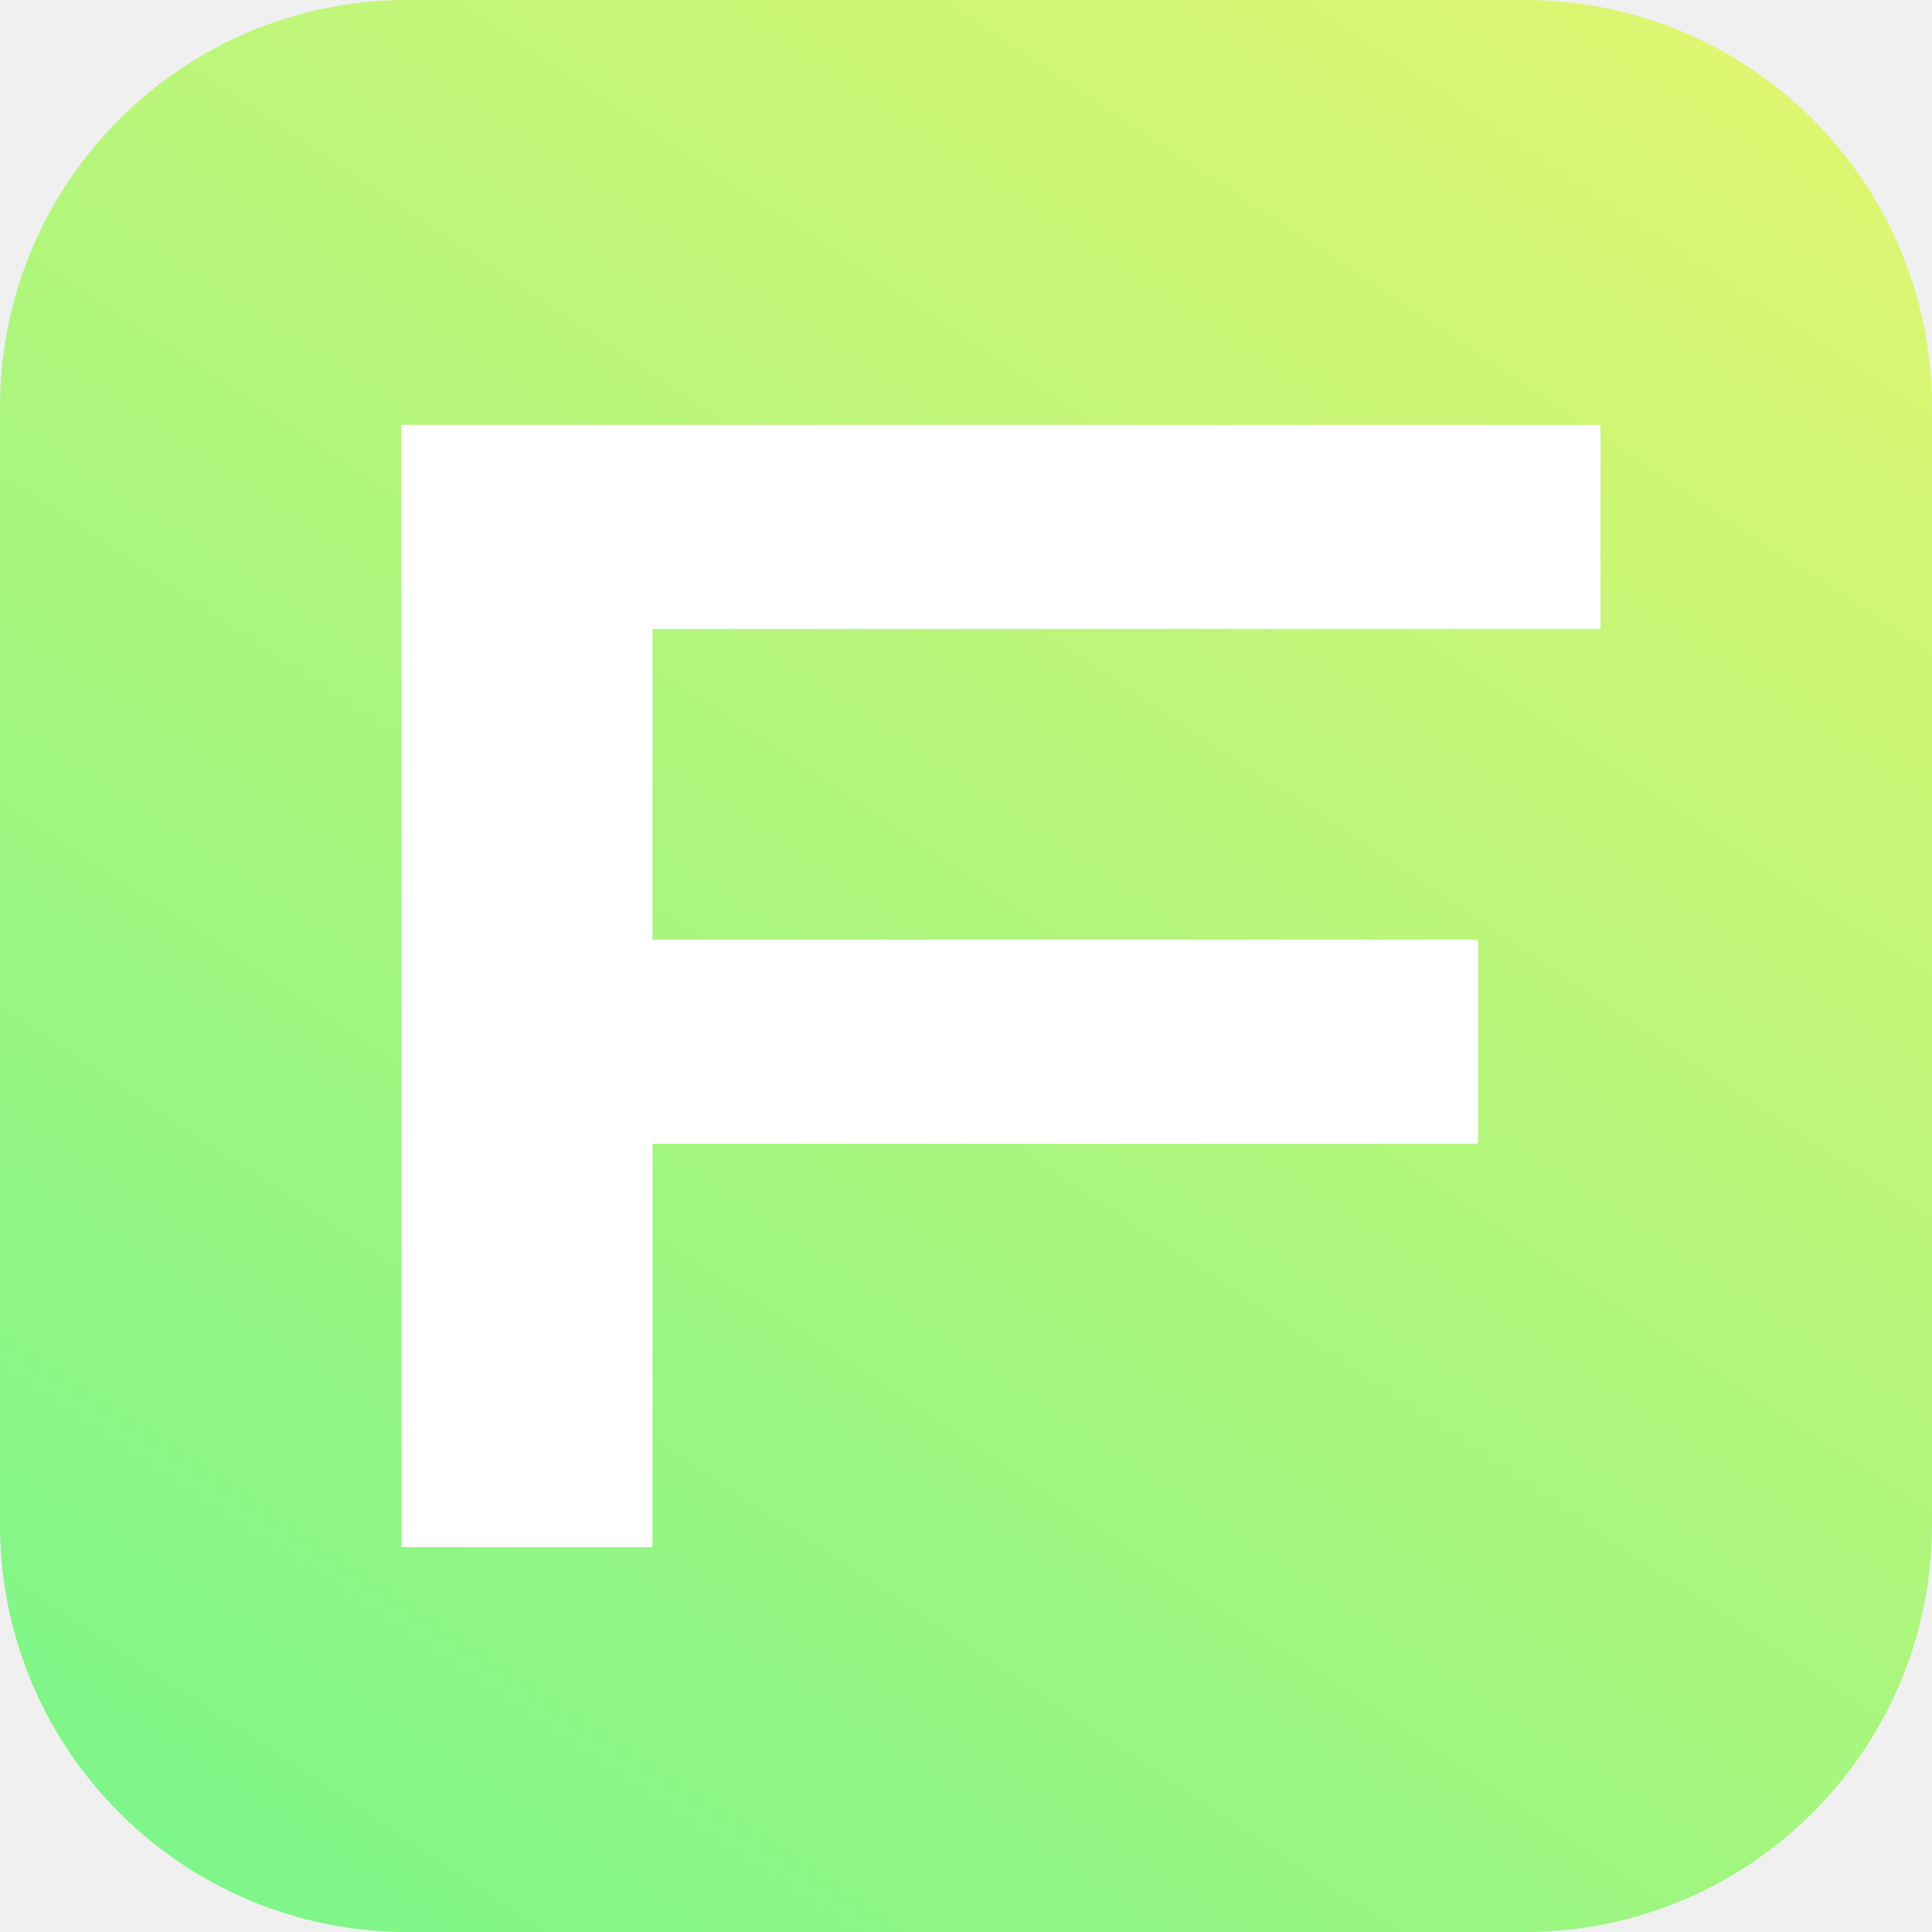
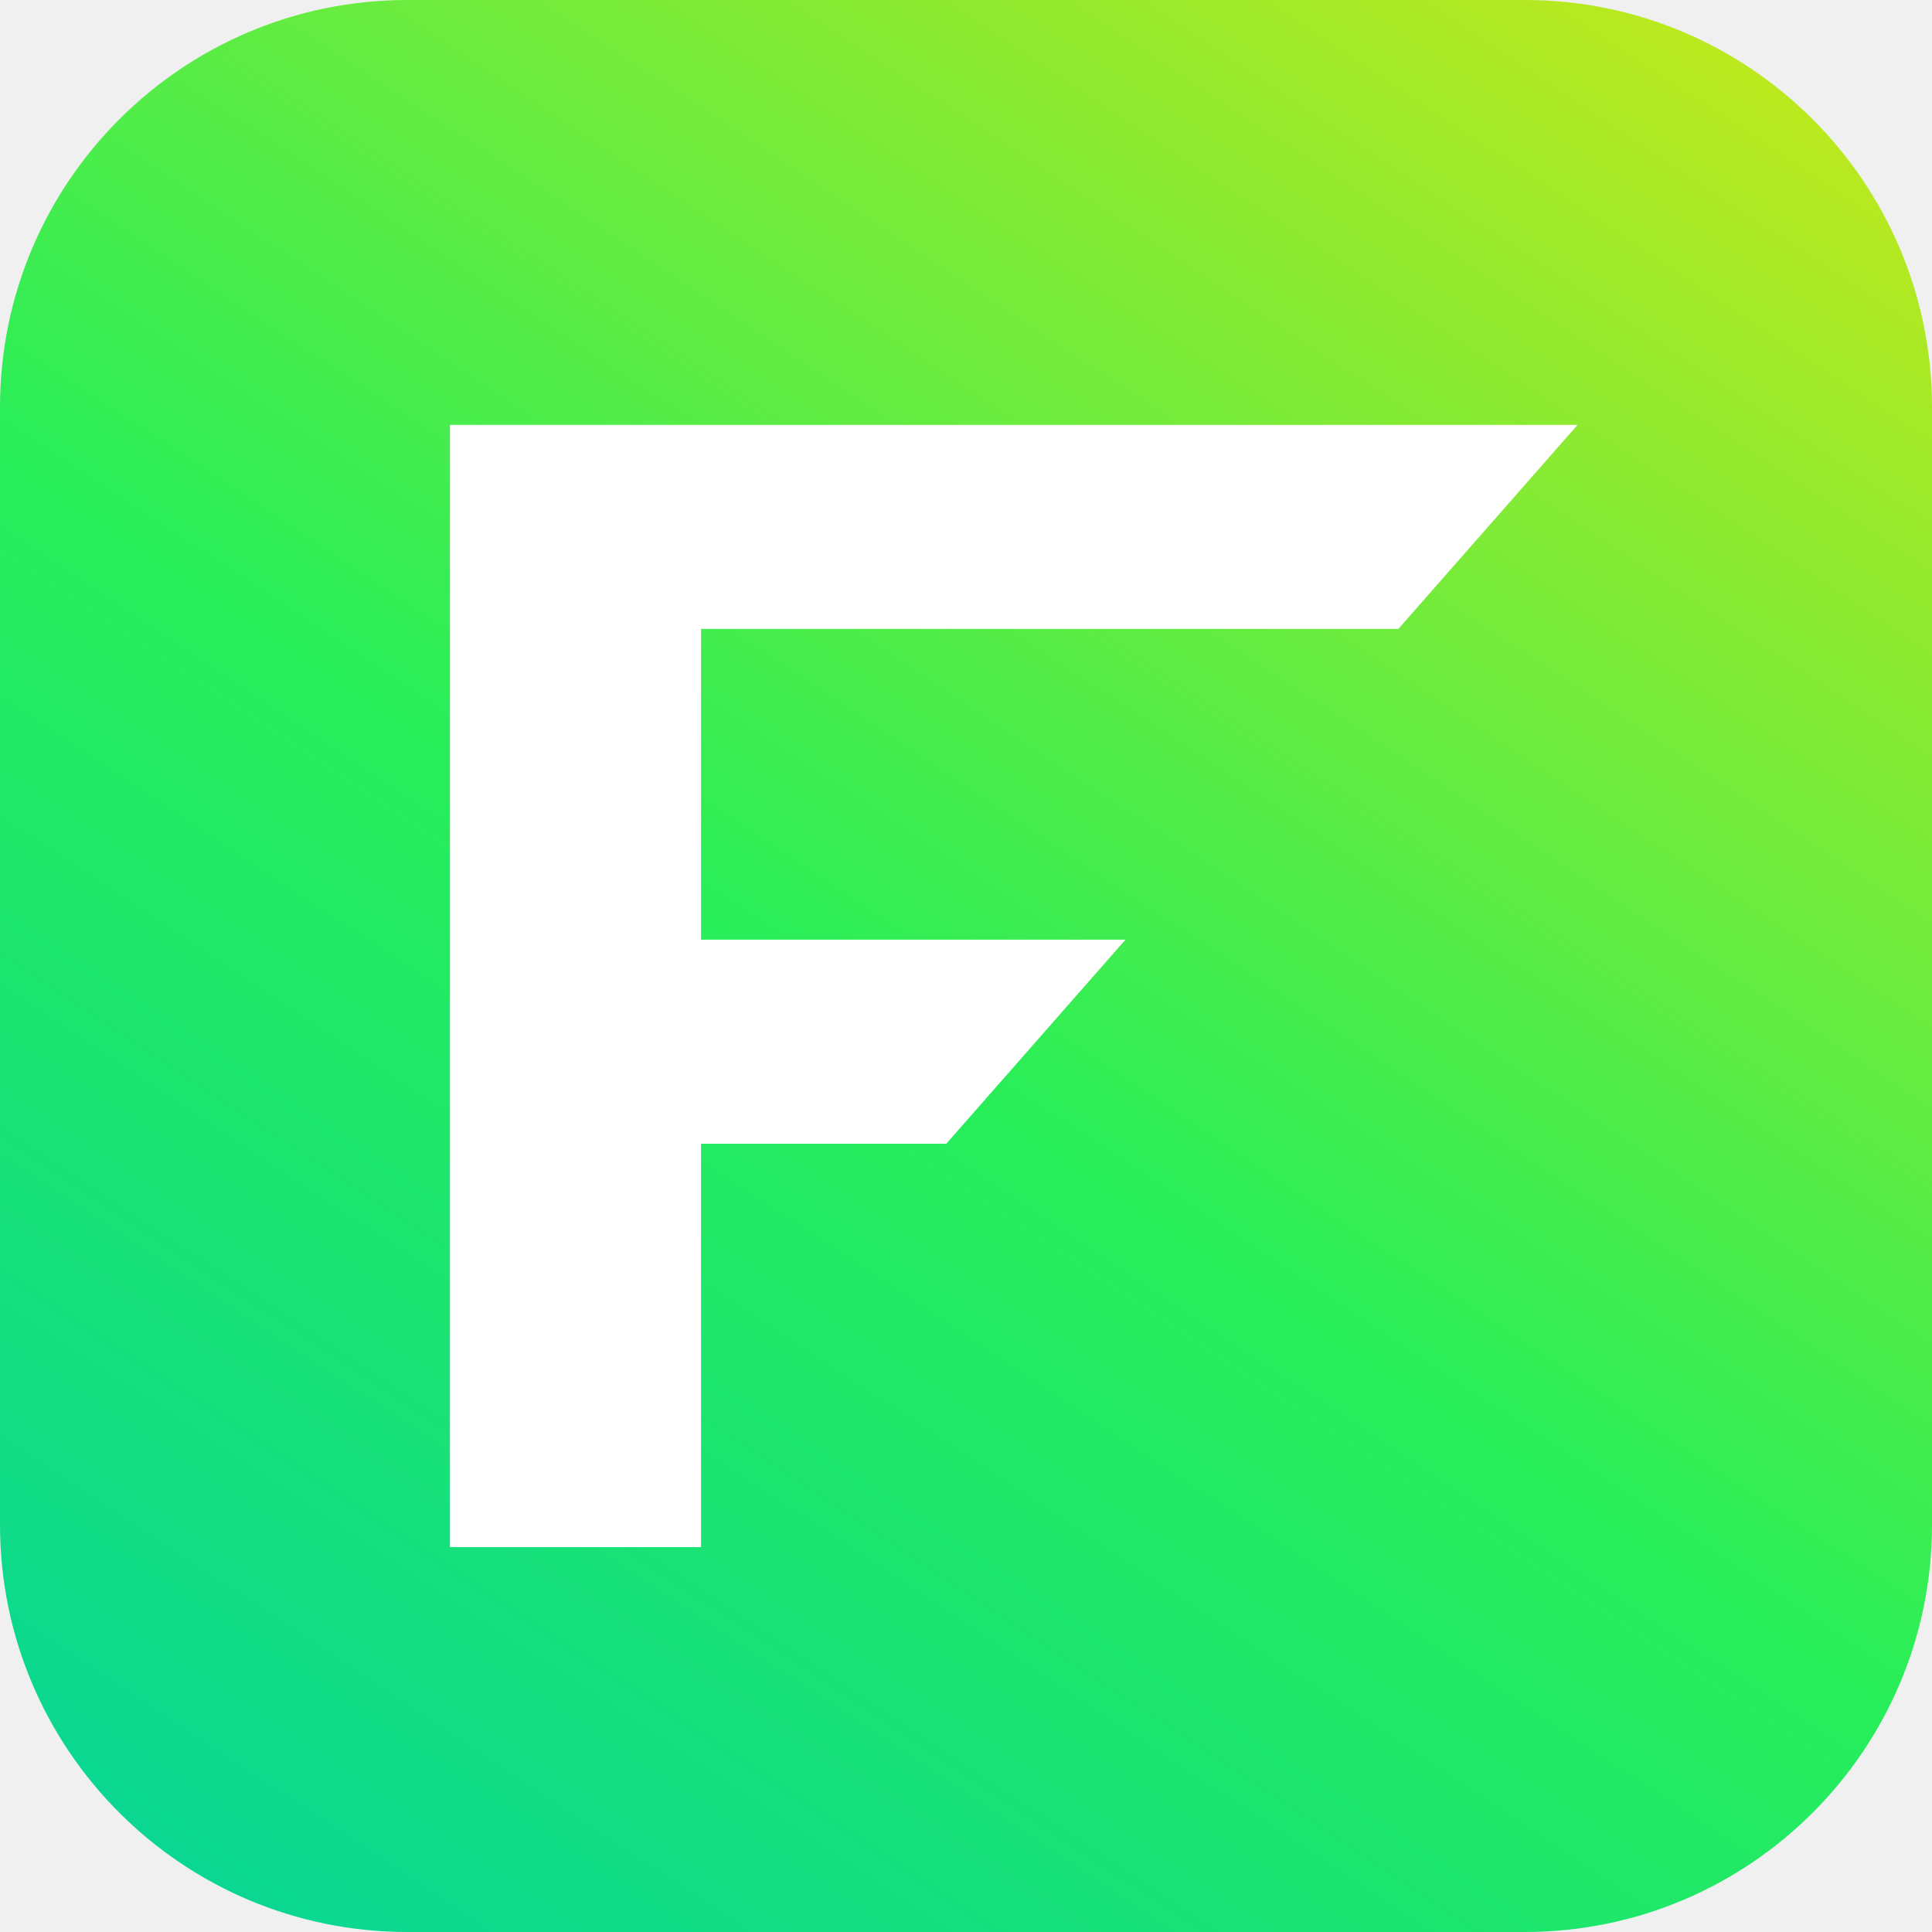
<svg xmlns="http://www.w3.org/2000/svg" width="517" height="517" viewBox="0 0 517 517" fill="none">
-   <rect width="517" height="517" rx="109" fill="url(#paint0_linear_24_43)" />
-   <path d="M107.4 414V113.7H428.28V168.3H174.6V251.46H395.52V306.06H174.6V414H107.4Z" fill="white" />
+   <rect y="3.05176e-05" width="517" height="517" rx="109" fill="url(#paint0_linear_52_424)" />
+   <path d="M374.2 168.3H187.6V251.46H301.174L253.227 306.06H187.6V414H120.4V113.7H422.146L374.2 168.3Z" fill="white" />
  <defs>
-     <linearGradient id="paint0_linear_24_43" x1="15" y1="598.5" x2="447.5" y2="-55" gradientUnits="userSpaceOnUse">
-       <stop stop-color="#56F679" stop-opacity="0.84" />
-       <stop offset="1" stop-color="#E3F656" stop-opacity="0.84" />
+     <linearGradient id="paint0_linear_52_424" x1="15" y1="598.5" x2="447.5" y2="-55" gradientUnits="userSpaceOnUse">
+       <stop stop-color="#00CFA6" />
+       <stop offset="0.5" stop-color="#28EE59" />
+       <stop offset="1" stop-color="#D0E816" />
    </linearGradient>
  </defs>
</svg>
